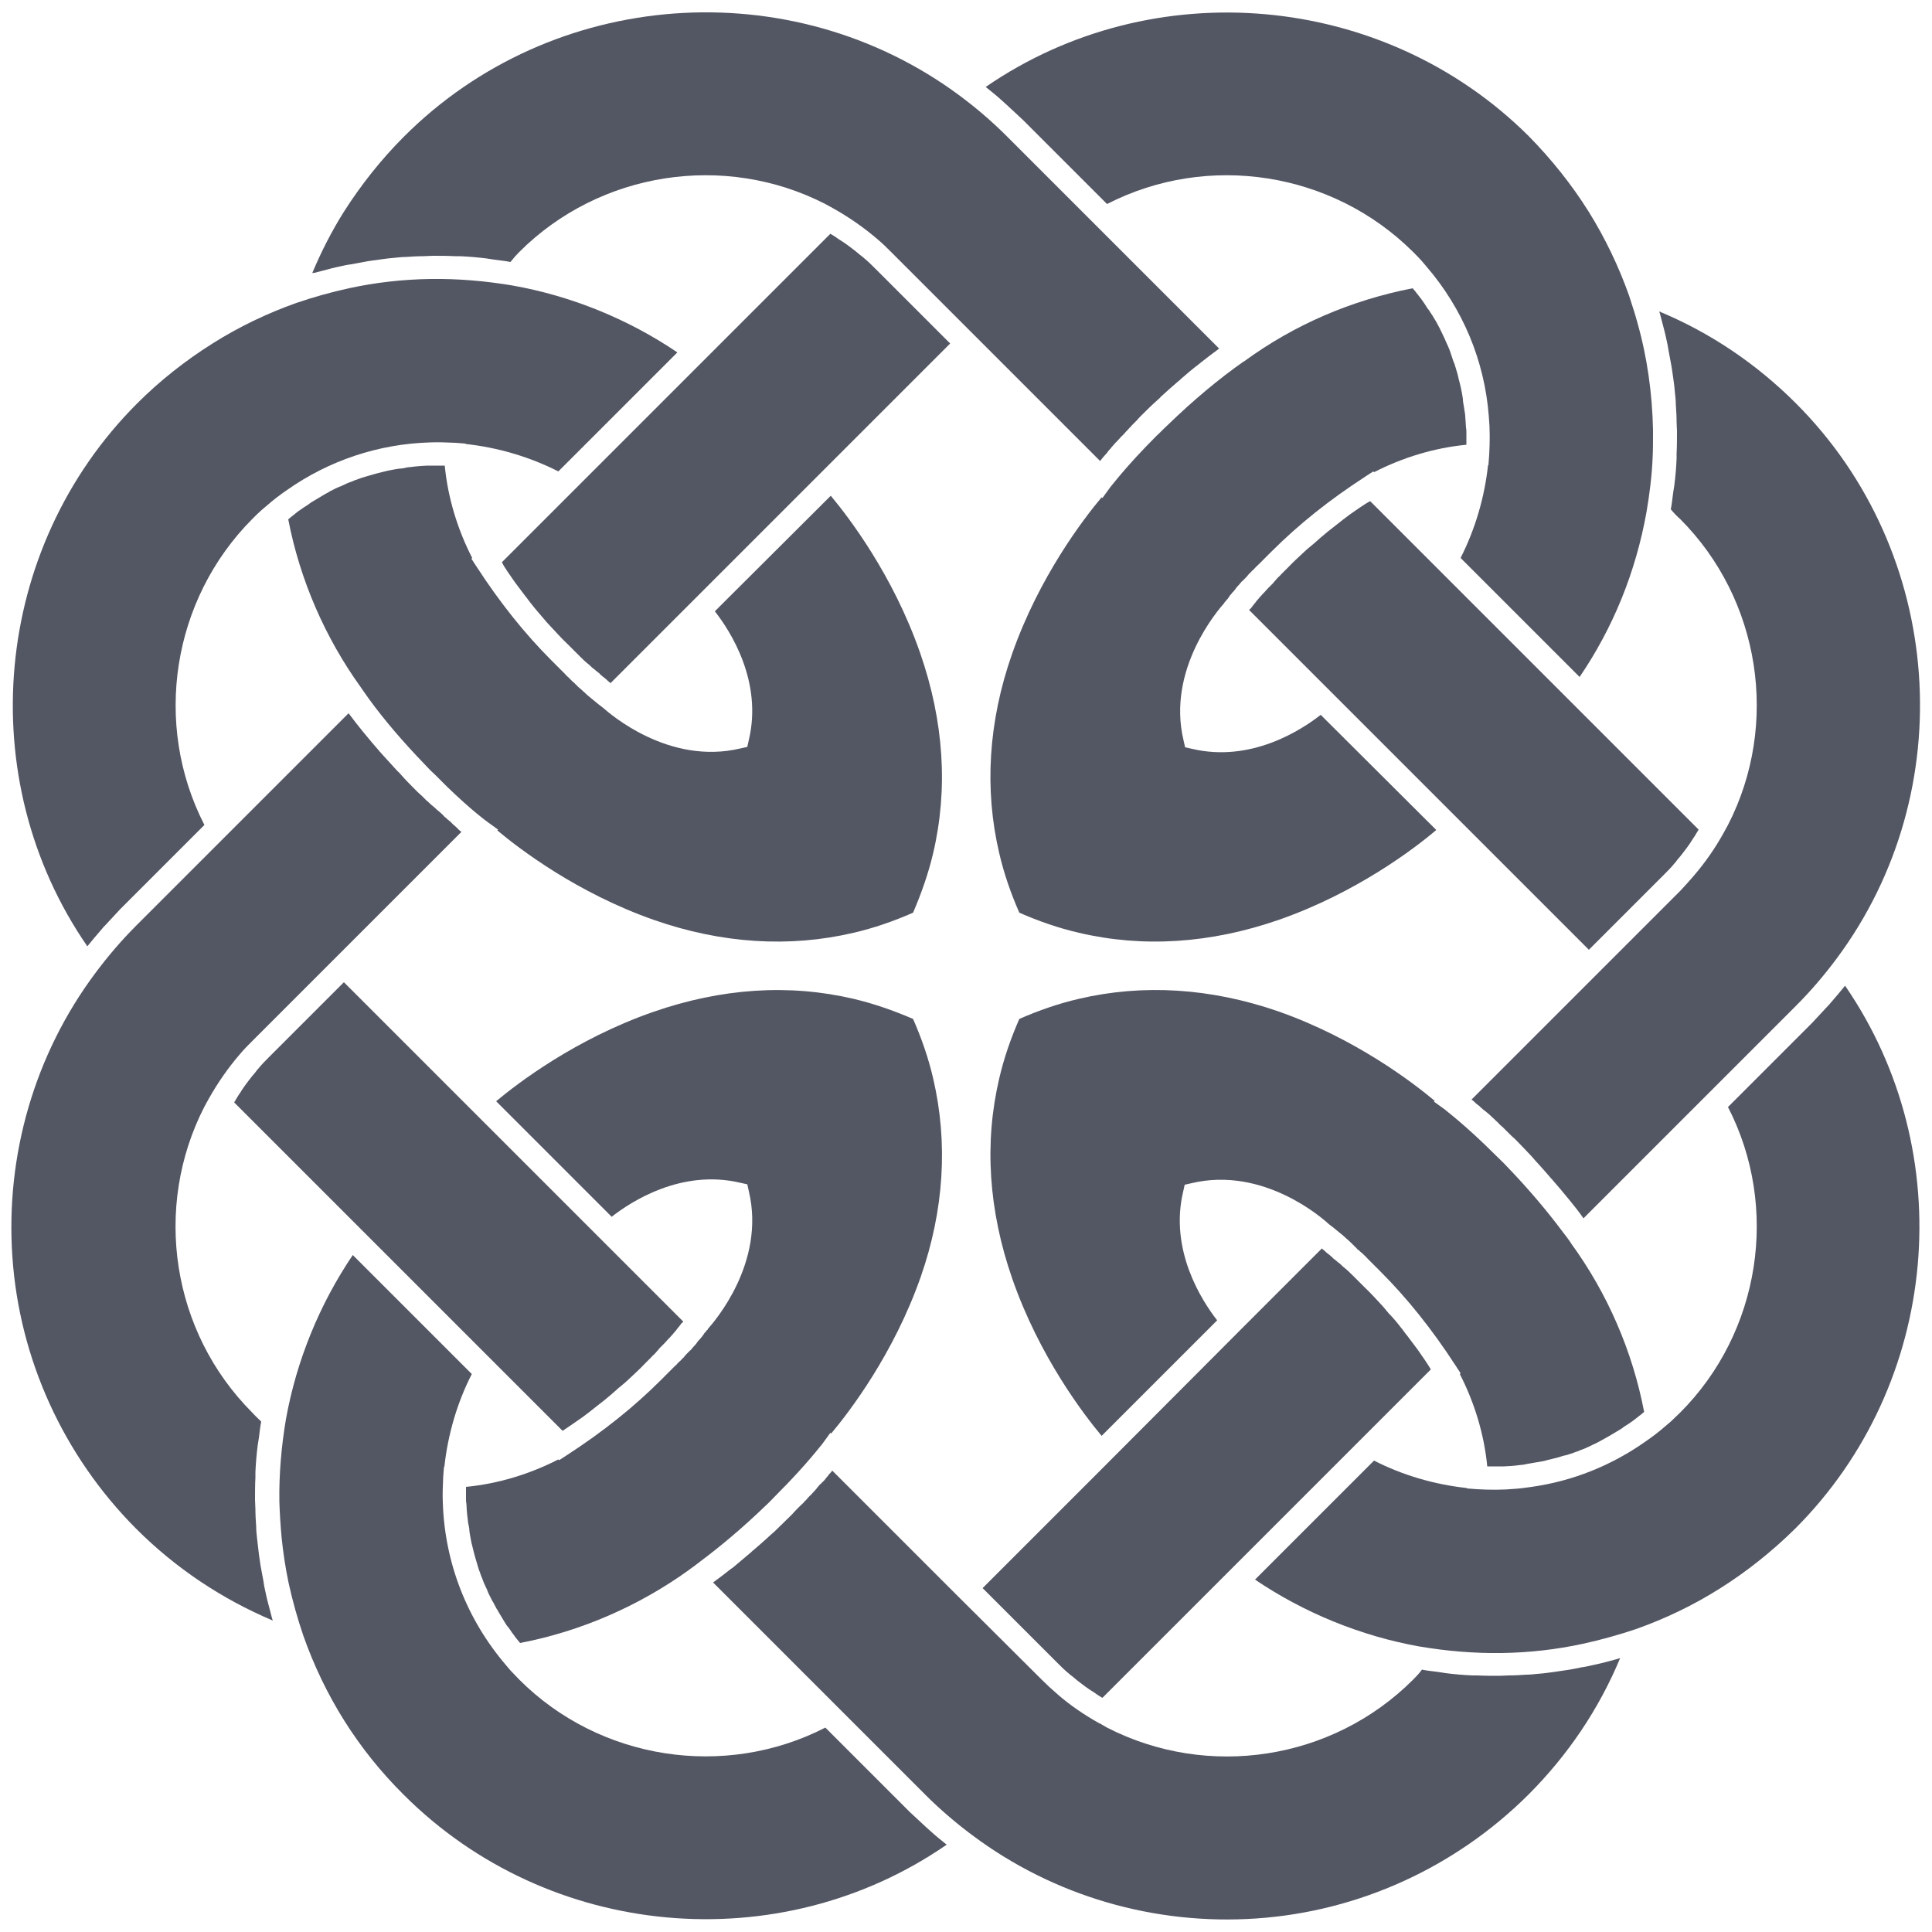
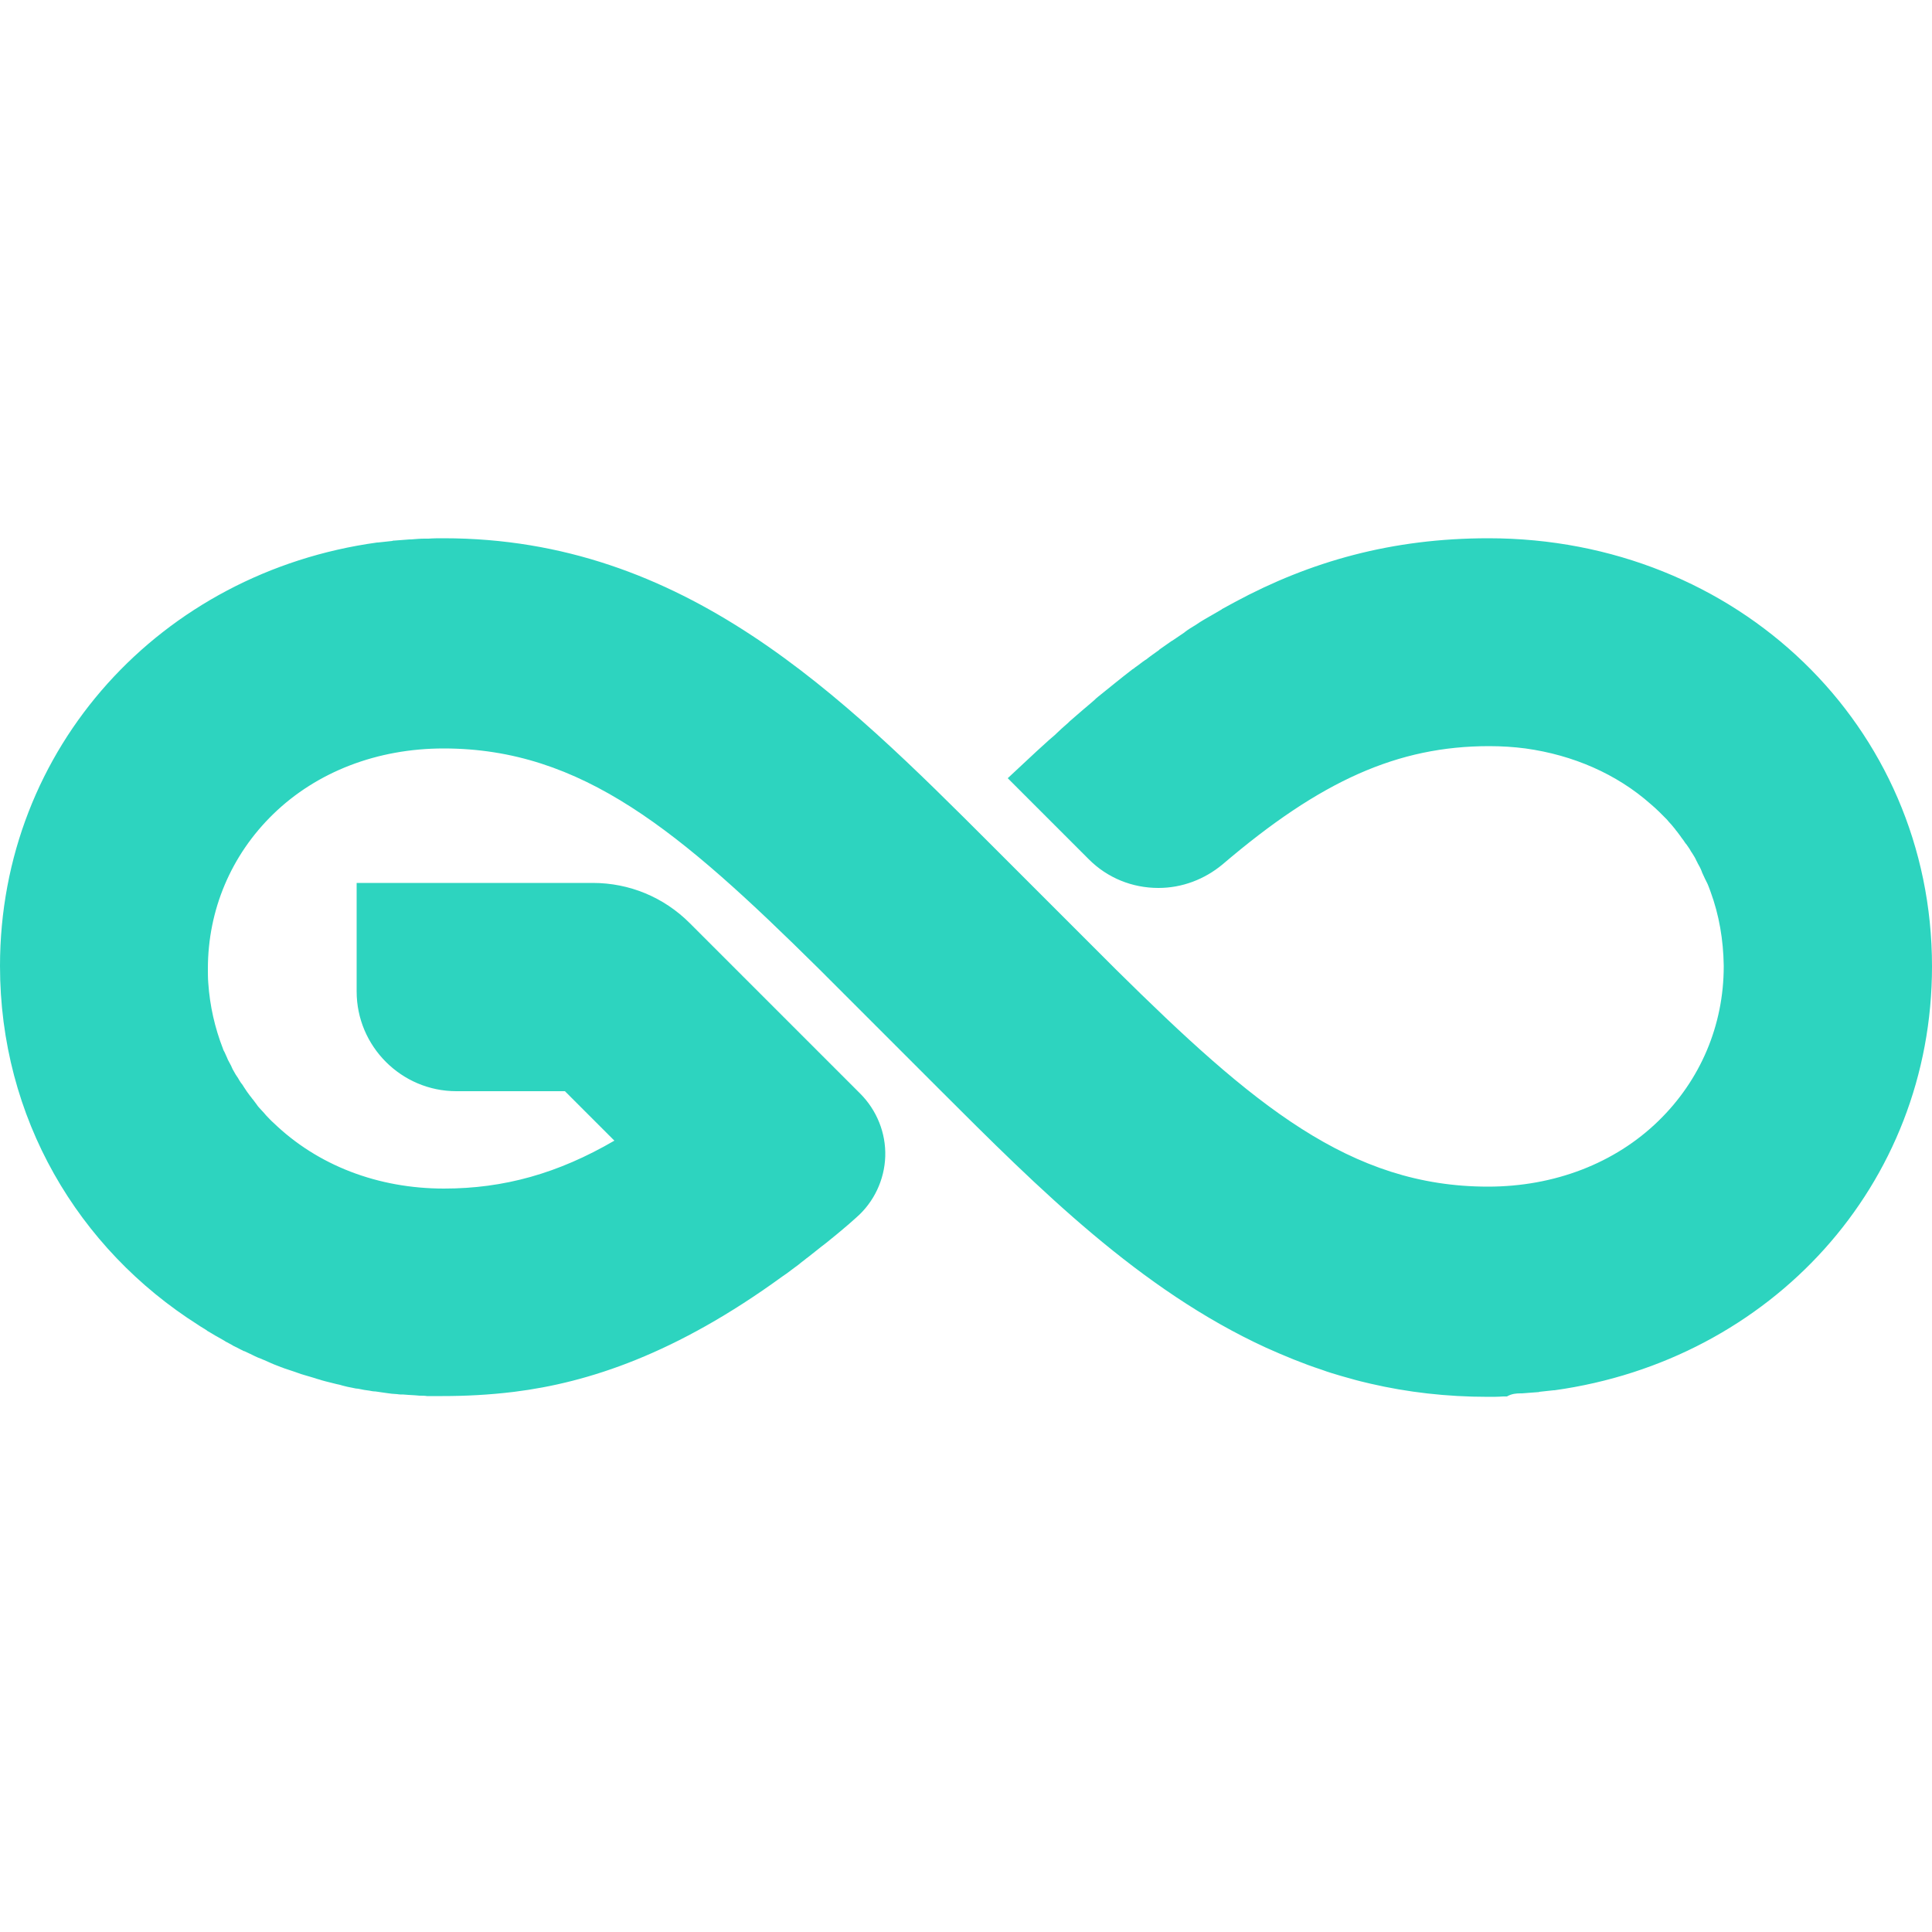
<svg xmlns="http://www.w3.org/2000/svg" version="1.1" id="Layer_1" x="0px" y="0px" viewBox="0 0 500 500" style="enable-background:new 0 0 500 500;" xml:space="preserve">
  <style type="text/css">
- 	.st0{fill:#535663;}
+ 	.st0{fill:#2DD4BF;}
</style>
-   <g>
-     <path class="st0" d="M434.8,365.6c-0.7,0.7-1.6,1.5-2.4,2.3l0,0l-1.3,1.1c-1.7,1.5-3.4,2.8-5.3,4.1c-8.8,6.2-18.8,10.2-29.4,11.7   c-1.4,0.2-2.8,0.4-4.2,0.5c-3.3,0.3-6.6,0.3-10,0.1l-2.6-0.2v-0.1c-8.3-0.9-16.6-3.3-24-7.1l-30.8,30.8   c12.7,8.6,27.4,14.6,42.5,17.3l0,0c7.1,1.2,14.2,1.8,21.3,1.7c7.1-0.1,14.2-0.9,21.1-2.4c4.6-1,9.2-2.3,13.7-3.8   c7.6-2.7,14.9-6.2,21.7-10.5c7-4.4,13.5-9.6,19.5-15.5c37.5-37.5,42.7-97.2,12.9-140.5l0,0c-1.2,1.5-2.4,2.9-3.7,4.4   c-0.3,0.4-0.6,0.7-0.9,1c-1.3,1.4-2.6,2.8-3.9,4.2l-21.8,21.8C460.6,312.5,455.6,344.8,434.8,365.6z" />
-     <path class="st0" d="M365.7,434.7c-20.9,20.9-53.1,25.8-79.2,12.4l0,0l-1.9-1.1c0,0,0,0-0.1,0c-3.9-2.2-7.6-4.7-10.9-7.6   c-1.4-1.2-2.7-2.4-4-3.7L245.8,411l-30.4-30.4c0,0,0,0.1-0.1,0.1c-0.2,0.3-0.4,0.5-0.7,0.8c-0.1,0.1-0.2,0.2-0.2,0.3   c-0.2,0.2-0.4,0.5-0.6,0.7c-0.1,0.1-0.2,0.3-0.3,0.4c-0.2,0.2-0.4,0.5-0.7,0.7c-0.1,0.1-0.2,0.3-0.4,0.4c-0.3,0.3-0.6,0.6-0.9,1   c-0.1,0.1-0.2,0.2-0.2,0.3c-0.4,0.4-0.8,0.9-1.2,1.3c-0.1,0.1-0.2,0.3-0.4,0.4c-0.3,0.3-0.7,0.7-1,1.1c-0.2,0.2-0.3,0.3-0.5,0.5   c-0.3,0.4-0.7,0.7-1.1,1.1c-0.2,0.2-0.3,0.3-0.5,0.5c-0.5,0.5-1.1,1.1-1.6,1.7c-1.5,1.5-3.1,3-4.6,4.5c-0.2,0.2-0.5,0.4-0.7,0.6   c-1.5,1.4-3,2.7-4.5,4c-0.3,0.2-0.6,0.5-0.8,0.7c-1.5,1.3-3,2.5-4.5,3.8c-0.2,0.2-0.4,0.3-0.7,0.5c-1.5,1.2-3.1,2.4-4.6,3.5   c0,0,0,0-0.1,0l30.1,30.1l24.9,24.9c3.8,3.8,7.9,7.3,12.2,10.5c21,15.7,47.1,23.3,73.4,21.5c26.5-1.8,51.5-13.2,70.4-32   c10.3-10.3,18.3-22.2,23.8-35.4c-0.2,0.1-0.4,0.1-0.6,0.2c-0.7,0.2-1.5,0.4-2.2,0.6c-1.5,0.4-3.1,0.8-4.6,1.1   c-0.9,0.2-1.7,0.4-2.6,0.5c-1.4,0.3-2.9,0.6-4.4,0.8c-0.9,0.1-1.8,0.3-2.7,0.4c-1.5,0.2-2.9,0.4-4.4,0.5c-0.9,0.1-1.8,0.2-2.7,0.2   c-1.5,0.1-3.1,0.2-4.6,0.2c-0.8,0-1.6,0.1-2.4,0.1c-1.9,0-3.9,0-5.8-0.1c-0.4,0-0.8,0-1.2,0c-2.4-0.1-4.7-0.3-7-0.6   c-0.6-0.1-1.3-0.2-1.9-0.3c-1.4-0.2-2.8-0.3-4.2-0.6C367.2,433.2,366.4,434,365.7,434.7z" />
-     <path class="st0" d="M279.2,258.5c-5.2,1.2-10.4,3-15.4,5.2c-2.2,5-4,10.2-5.2,15.4c-3.9,16.6-2.8,34.1,3.4,51.9   c7,20.1,18.5,35.1,23.1,40.6l29.9-29.9c-4-5.1-12.4-18.2-8.8-33.3l0.4-1.8l1.8-0.4c18.5-4.4,33.8,9,35.5,10.6l0,0   c0.4,0.3,1.6,1.2,3.5,2.8l0,0c0.3,0.2,0.5,0.5,0.8,0.7c0.1,0.1,0.1,0.1,0.2,0.2c0.2,0.2,0.5,0.4,0.7,0.6c0.1,0.1,0.2,0.2,0.3,0.3   c0.2,0.2,0.5,0.4,0.7,0.7c0.1,0.1,0.3,0.2,0.4,0.4c0.2,0.2,0.5,0.4,0.7,0.7c0.1,0.1,0.3,0.3,0.5,0.4c0.2,0.2,0.5,0.5,0.8,0.7   c0.2,0.2,0.3,0.3,0.5,0.5c0.3,0.2,0.5,0.5,0.8,0.8c0.2,0.2,0.3,0.3,0.5,0.5c0.3,0.3,0.6,0.6,0.9,0.9c0.2,0.2,0.3,0.3,0.5,0.5   c0.5,0.5,1,1,1.5,1.5c7,7,13.4,15,19.5,24.4l1.3,2l-0.2,0.2c3.8,7.4,6.3,15.6,7.1,23.9c0.1,0,0.2,0,0.3,0c0.3,0,0.7,0,1,0   c0.6,0,1.3,0,1.9,0c0.4,0,0.7,0,1.1,0c0.6,0,1.2-0.1,1.8-0.1c0.4,0,0.8-0.1,1.1-0.1c0.6-0.1,1.2-0.1,1.7-0.2c0.4,0,0.8-0.1,1.2-0.2   c0.6-0.1,1.1-0.2,1.7-0.3c0.4-0.1,0.8-0.1,1.2-0.2c0.6-0.1,1.1-0.2,1.7-0.3c0.4-0.1,0.8-0.2,1.1-0.3c0.6-0.1,1.1-0.3,1.7-0.4   c0.4-0.1,0.7-0.2,1.1-0.3c0.6-0.2,1.2-0.4,1.8-0.5c0.3-0.1,0.7-0.2,1-0.3c0.7-0.2,1.3-0.5,2-0.7c0.2-0.1,0.5-0.2,0.7-0.3   c0.9-0.3,1.8-0.7,2.6-1.1c0.2-0.1,0.4-0.2,0.6-0.3c0.7-0.3,1.3-0.6,2-1c0.3-0.2,0.6-0.3,0.9-0.5c0.5-0.3,1.1-0.6,1.6-0.9   c0.3-0.2,0.7-0.4,1-0.6c0.5-0.3,1-0.6,1.5-0.9c0.3-0.2,0.7-0.4,1-0.7c0.5-0.3,0.9-0.6,1.4-0.9c0.3-0.2,0.7-0.5,1-0.7   c0.4-0.3,0.9-0.7,1.3-1c0.3-0.3,0.7-0.5,1-0.8c0.2-0.2,0.4-0.3,0.6-0.5c-3-15.7-9.5-30.7-18.9-43.6l-0.1-0.2   c-0.6-0.9-1.3-1.8-2-2.7c-4.1-5.5-9-11.3-14.4-16.9c-0.9-1-1.9-1.9-2.9-2.9c-8.2-8.2-13.2-11.8-13.2-11.9l-2.9-2.1l0.2-0.2   c-5.6-4.7-20.6-16.2-40.6-23.2C313.3,255.7,295.8,254.6,279.2,258.5z" />
-     <path class="st0" d="M368.7,351.9c-0.6-0.9-1.2-1.7-1.8-2.6c-0.9-1.2-1.8-2.4-2.7-3.6c-0.6-0.7-1.1-1.5-1.7-2.2   c-1-1.3-2-2.5-3.1-3.6c-0.5-0.6-1-1.2-1.5-1.8c-1.6-1.7-3.1-3.4-4.8-5c-0.6-0.6-1.1-1.1-1.7-1.7c-0.2-0.2-0.3-0.3-0.5-0.5   c-0.4-0.4-0.7-0.7-1.1-1.1c-0.2-0.2-0.4-0.3-0.5-0.5c-0.3-0.3-0.7-0.6-1-0.9c-0.2-0.1-0.3-0.3-0.5-0.4c-0.4-0.3-0.7-0.7-1.1-1   c-0.1-0.1-0.2-0.2-0.3-0.2c-0.4-0.4-0.8-0.7-1.2-1c-0.1-0.1-0.3-0.2-0.4-0.4c-0.2-0.2-0.5-0.4-0.7-0.6c-0.1-0.1-0.3-0.2-0.4-0.3   c-0.2-0.2-0.4-0.3-0.6-0.5c-0.1-0.1-0.2-0.2-0.3-0.3c-0.2-0.2-0.4-0.3-0.5-0.4s-0.1-0.1-0.2-0.2l-21,21L285,380.3L254.3,411   l19.4,19.4c0.9,0.9,1.9,1.9,2.9,2.7c0.3,0.3,0.7,0.6,1,0.8c0.7,0.6,1.4,1.2,2.1,1.7c0.4,0.3,0.8,0.6,1.2,0.9c0.7,0.5,1.4,1,2.1,1.4   c0.4,0.3,0.9,0.6,1.3,0.9c0.3,0.2,0.7,0.4,1,0.6l30-30l39-39l16-16C369.9,353.7,369.3,352.8,368.7,351.9z" />
-     <path class="st0" d="M434.8,134.3c20.8,20.8,25.8,53.1,12.4,79.2l0,0l-1.1,2l0,0c-2.2,4-4.8,7.7-7.7,11.1c-1.1,1.3-2.3,2.6-3.5,3.9   l-23.7,23.7l-30.4,30.4c0,0,0,0,0.1,0c0.3,0.2,0.6,0.5,0.9,0.8l0,0c0.3,0.3,0.6,0.5,1,0.8c0.1,0.1,0.2,0.1,0.2,0.2   c0.3,0.3,0.6,0.5,0.9,0.8c0.1,0.1,0.2,0.2,0.3,0.2c0.4,0.3,0.8,0.7,1.2,1l0.1,0.1c0.4,0.4,0.9,0.8,1.4,1.3c0.1,0.1,0.2,0.2,0.3,0.3   c0.4,0.3,0.7,0.7,1.1,1.1c0.2,0.1,0.3,0.3,0.5,0.4c0.4,0.4,0.7,0.7,1.1,1.1c0.2,0.2,0.3,0.3,0.5,0.5c0.5,0.5,1.1,1.1,1.7,1.6   c1.5,1.5,3,3.1,4.5,4.7c0.2,0.2,0.4,0.5,0.6,0.7c1.4,1.5,2.7,3,4,4.5c0.2,0.3,0.5,0.5,0.7,0.8c1.3,1.5,2.6,3,3.8,4.5   c0.2,0.2,0.3,0.4,0.5,0.6c1.3,1.6,2.5,3.1,3.6,4.7l30.1-30.1l24.9-24.9c3.8-3.8,7.3-7.9,10.5-12.2c32.4-43.5,27.9-105.3-10.5-143.7   c-10.3-10.3-22.2-18.3-35.4-23.8c0.1,0.2,0.1,0.4,0.2,0.6c0.2,0.8,0.4,1.5,0.6,2.3c0.4,1.5,0.8,3,1.1,4.5c0.2,0.9,0.4,1.8,0.5,2.6   c0.3,1.4,0.5,2.9,0.8,4.3c0.1,0.9,0.3,1.8,0.4,2.7c0.2,1.4,0.4,2.9,0.5,4.3c0.1,0.9,0.2,1.8,0.2,2.7c0.1,1.5,0.2,3.1,0.2,4.6   c0,0.8,0.1,1.6,0.1,2.4c0,1.9,0,3.9-0.1,5.8c0,0.4,0,0.8,0,1.3c-0.1,2.4-0.3,4.7-0.6,7c-0.1,0.6-0.2,1.3-0.3,1.9   c-0.2,1.4-0.3,2.8-0.6,4.2C433.2,132.8,434,133.6,434.8,134.3z" />
-     <path class="st0" d="M134.4,434.7c-0.7-0.7-1.5-1.6-2.3-2.4l0,0L131,431l0,0c-10.2-11.9-15.9-26.6-16.4-42.1   c-0.1-2.2,0-4.5,0.1-6.7l0.2-2.6h0.1c0.9-8.3,3.3-16.6,7.1-24l-30.8-30.8c-8.6,12.7-14.6,27.4-17.3,42.5l0,0   c-1.2,7.1-1.8,14.2-1.7,21.3c0.1,3.2,0.3,6.3,0.6,9.5c0.4,3.9,1,7.8,1.8,11.6c1,4.6,2.3,9.2,3.8,13.6c5.5,15.6,14.2,29.5,26,41.2   C142,502,201.7,507.3,245,477.4l0,0c-1.5-1.2-3-2.4-4.4-3.7c-0.3-0.3-0.7-0.6-1-0.9c-1.4-1.3-2.8-2.6-4.2-3.9l-21.8-21.8   C187.5,460.5,155.2,455.5,134.4,434.7z" />
-     <path class="st0" d="M352,131.3c-0.9,0.6-1.7,1.2-2.6,1.8c-1.2,0.9-2.4,1.8-3.5,2.7c-0.8,0.6-1.5,1.2-2.3,1.8c-1.2,1-2.4,2-3.6,3.1   c-0.6,0.5-1.2,1-1.8,1.5c-1.7,1.6-3.4,3.1-5,4.8c-0.6,0.6-1.1,1.1-1.7,1.7c-0.2,0.2-0.3,0.4-0.5,0.5c-0.4,0.4-0.7,0.7-1,1.1   c-0.2,0.2-0.4,0.4-0.5,0.6c-0.3,0.3-0.6,0.6-0.9,0.9c-0.2,0.2-0.3,0.3-0.5,0.5c-0.3,0.3-0.6,0.7-0.9,1c-0.1,0.1-0.2,0.2-0.3,0.3   c-0.4,0.4-0.7,0.8-1,1.1c-0.1,0.2-0.3,0.3-0.4,0.5c-0.2,0.2-0.4,0.4-0.5,0.6c-0.1,0.2-0.3,0.3-0.4,0.5s-0.3,0.3-0.4,0.5   c-0.1,0.1-0.2,0.3-0.3,0.4c-0.1,0.2-0.2,0.3-0.4,0.4c-0.1,0.1-0.2,0.2-0.2,0.3l21,21l36.3,36.3l30.6,30.6l19.4-19.4   c0.9-0.9,1.9-1.9,2.7-2.9c0.3-0.3,0.6-0.7,0.8-1c0.6-0.7,1.2-1.4,1.7-2.1c0.3-0.4,0.6-0.8,0.9-1.2c0.5-0.7,1-1.4,1.4-2.1   c0.3-0.4,0.6-0.9,0.9-1.4c0.2-0.3,0.4-0.7,0.6-1l-30-30l-39-39l-16-16C353.8,130.1,352.9,130.7,352,131.3z" />
-     <path class="st0" d="M241.5,279.1c-1.2-5.2-3-10.4-5.2-15.4c-5.1-2.2-10.3-4-15.4-5.2c-16.6-3.9-34.1-2.8-51.9,3.4   c-20.1,7-35.1,18.5-40.6,23.1l29.9,29.9c5.1-4,18.1-12.4,33.3-8.8l1.8,0.4l0.4,1.8c4.4,18.5-9,33.8-10.5,35.5l0,0c0,0,0,0-0.1,0.1   c0,0,0,0,0,0.1s-0.1,0.1-0.2,0.2l-0.1,0.1c-0.1,0.1-0.1,0.2-0.2,0.3l-0.1,0.1c-0.1,0.1-0.2,0.2-0.3,0.3c0,0.1-0.1,0.1-0.1,0.2   c-0.1,0.1-0.2,0.3-0.3,0.4c0,0.1-0.1,0.1-0.1,0.2c-0.2,0.2-0.4,0.4-0.6,0.7c0,0,0,0.1-0.1,0.1c-0.2,0.2-0.4,0.4-0.6,0.7   c-0.1,0.1-0.2,0.2-0.2,0.3c-0.2,0.2-0.3,0.4-0.5,0.6c-0.1,0.1-0.2,0.2-0.3,0.3c-0.2,0.2-0.3,0.4-0.5,0.6c-0.1,0.1-0.2,0.3-0.4,0.4   c-0.2,0.2-0.4,0.4-0.6,0.6c-0.1,0.1-0.3,0.3-0.4,0.4c-0.2,0.2-0.4,0.5-0.6,0.7c-0.1,0.2-0.3,0.3-0.5,0.5s-0.4,0.5-0.7,0.7   c-0.2,0.2-0.3,0.3-0.5,0.5c-0.2,0.3-0.5,0.5-0.8,0.8c-0.2,0.2-0.3,0.3-0.5,0.5c-0.3,0.3-0.6,0.6-0.9,0.9c-0.2,0.2-0.3,0.3-0.5,0.5   c-0.5,0.5-1,1-1.5,1.5c-7,7-15,13.4-24.4,19.5l-2,1.3l-0.2-0.2c-7.4,3.8-15.6,6.3-23.9,7.1c0,0.1,0,0.2,0,0.2c0,0.4,0,0.8,0,1.1   c0,0.6,0,1.2,0,1.8c0,0.4,0,0.8,0.1,1.2c0,0.6,0.1,1.1,0.1,1.7c0,0.4,0.1,0.8,0.1,1.2c0.1,0.5,0.1,1.1,0.2,1.6   c0,0.4,0.1,0.8,0.2,1.2c0.1,0.5,0.2,1.1,0.2,1.6c0.1,0.4,0.1,0.8,0.2,1.2c0.1,0.5,0.2,1.1,0.3,1.6c0.1,0.4,0.2,0.8,0.3,1.2   c0.1,0.5,0.3,1.1,0.4,1.6c0.1,0.4,0.2,0.8,0.3,1.1c0.2,0.6,0.3,1.1,0.5,1.7c0.1,0.3,0.2,0.7,0.3,1c0.2,0.7,0.5,1.3,0.7,2   c0.1,0.2,0.2,0.5,0.3,0.7c0.3,0.9,0.7,1.8,1.1,2.6c0.1,0.2,0.2,0.3,0.2,0.5c0.3,0.7,0.6,1.4,1,2.1c0.1,0.3,0.3,0.6,0.5,0.9   c0.3,0.6,0.6,1.1,0.9,1.7c0.2,0.3,0.4,0.6,0.6,1c0.3,0.5,0.6,1,0.9,1.5c0.2,0.3,0.4,0.7,0.6,1c0.3,0.5,0.6,1,1,1.4   c0.2,0.3,0.5,0.7,0.7,1c0.3,0.5,0.7,0.9,1,1.4c0.2,0.3,0.5,0.6,0.8,1c0.2,0.2,0.3,0.4,0.5,0.6c15.7-3,30.8-9.6,43.7-18.9l0.1-0.1   c0.9-0.6,1.8-1.3,2.7-2c5.5-4.1,11.3-9,16.9-14.4c1-0.9,1.9-1.9,2.9-2.9c8.2-8.2,11.8-13.2,11.9-13.2l2.1-2.9l0.2,0.2   c4.7-5.6,16.2-20.6,23.2-40.6C244.3,313.2,245.4,295.8,241.5,279.1z" />
-     <path class="st0" d="M258.6,220.8c1.2,5.2,3,10.4,5.2,15.4c5,2.2,10.2,4,15.4,5.2c16.6,3.9,34.1,2.8,51.9-3.4   c20-7,35.1-18.5,40.6-23.2L341.8,185c-5.1,4-18.1,12.4-33.3,8.8l-1.8-0.4l-0.4-1.8c-4.4-18.4,9-33.8,10.5-35.5l0,0c0,0,0,0,0.1-0.1   c0,0,0,0,0-0.1s0.1-0.1,0.2-0.2l0.1-0.1c0.1-0.1,0.1-0.2,0.2-0.3l0.1-0.1c0.1-0.1,0.2-0.2,0.3-0.3c0-0.1,0.1-0.1,0.1-0.2   c0.1-0.1,0.2-0.3,0.3-0.4c0-0.1,0.1-0.1,0.1-0.2c0.2-0.2,0.4-0.4,0.6-0.7c0,0,0-0.1,0.1-0.1c0.2-0.2,0.4-0.4,0.6-0.7   c0.1-0.1,0.2-0.2,0.2-0.3c0.2-0.2,0.3-0.4,0.5-0.6c0.1-0.1,0.2-0.2,0.3-0.3c0.2-0.2,0.3-0.4,0.5-0.6c0.1-0.1,0.2-0.3,0.4-0.4   c0.2-0.2,0.4-0.4,0.6-0.6c0.1-0.1,0.3-0.3,0.4-0.4c0.2-0.2,0.4-0.5,0.6-0.7c0.1-0.2,0.3-0.3,0.5-0.5s0.4-0.5,0.7-0.7   c0.2-0.2,0.3-0.3,0.5-0.5c0.2-0.3,0.5-0.5,0.8-0.8c0.2-0.2,0.3-0.3,0.5-0.5c0.3-0.3,0.6-0.6,0.9-0.9c0.2-0.2,0.3-0.3,0.5-0.5   c0.5-0.5,1-1,1.5-1.5c7.1-7.1,15-13.4,24.4-19.5l2-1.3l0.2,0.2c7.4-3.8,15.6-6.3,23.9-7.1c0-0.1,0-0.2,0-0.2c0-0.4,0-0.8,0-1.2   c0-0.6,0-1.1,0-1.7c0-0.4,0-0.9-0.1-1.3c0-0.5-0.1-1.1-0.1-1.6c0-0.4-0.1-0.9-0.1-1.3c0-0.5-0.1-1-0.2-1.6   c-0.1-0.4-0.1-0.9-0.2-1.3c-0.1-0.5-0.2-1-0.2-1.6c-0.1-0.4-0.1-0.9-0.2-1.3c-0.1-0.5-0.2-1-0.3-1.5c-0.1-0.4-0.2-0.8-0.3-1.3   c-0.1-0.5-0.3-1-0.4-1.6c-0.1-0.4-0.2-0.8-0.3-1.2c-0.2-0.5-0.3-1.1-0.5-1.6c-0.1-0.4-0.2-0.8-0.4-1.1c-0.2-0.6-0.4-1.2-0.6-1.8   c-0.1-0.3-0.2-0.6-0.3-0.9c-0.3-0.9-0.7-1.7-1.1-2.6c-0.1-0.2-0.2-0.5-0.3-0.7c-0.3-0.6-0.6-1.3-0.9-1.9c-0.2-0.3-0.3-0.7-0.5-1   c-0.3-0.5-0.5-1-0.8-1.5c-0.2-0.3-0.4-0.7-0.6-1c-0.3-0.5-0.6-1-0.9-1.4c-0.2-0.4-0.4-0.7-0.7-1c-0.3-0.5-0.6-0.9-0.9-1.4   c-0.2-0.3-0.5-0.7-0.7-1c-0.3-0.4-0.7-0.9-1-1.3c-0.3-0.3-0.5-0.7-0.8-1c-0.2-0.2-0.3-0.4-0.5-0.6C349.7,77.7,335,84,322,93.5   l-0.2,0.1c-6.3,4.4-13,10-19.6,16.4c-1,0.9-1.9,1.9-2.9,2.8c-8.2,8.2-11.8,13.2-11.9,13.2l-2.1,2.9l-0.2-0.2   c-4.7,5.6-16.2,20.6-23.2,40.6C255.8,186.7,254.7,204.2,258.6,220.8z" />
-     <path class="st0" d="M365.7,65.2c0.7,0.7,1.5,1.5,2.3,2.4l0,0l1.1,1.3l0,0c9.5,11,15.1,24.5,16.2,38.8c0.3,3.3,0.3,6.6,0.1,10   l-0.2,2.7h-0.1c-0.9,8.3-3.3,16.5-7.1,24l30.8,30.8c8.7-12.8,14.5-27.1,17.3-42.6l0,0c0.8-4.7,1.4-9.4,1.6-14.2   c0.1-2.1,0.1-4.1,0.1-6.2c0-0.3,0-0.6,0-0.9c-0.2-9.5-1.5-18.9-4.1-28c-0.6-2.3-1.4-4.5-2.1-6.8c-2.7-7.6-6.2-14.9-10.5-21.8   c-4.4-7-9.6-13.5-15.5-19.5C358.1-2.1,298.4-7.3,255.1,22.5l0,0c1.5,1.2,3,2.4,4.4,3.7c0.3,0.3,0.7,0.6,1,0.9   c1.4,1.3,2.8,2.6,4.2,3.9l21.8,21.8C312.6,39.4,344.8,44.4,365.7,65.2z" />
-     <path class="st0" d="M148.1,368.6c0.9-0.6,1.7-1.2,2.6-1.8c1.2-0.9,2.4-1.8,3.5-2.7c0.8-0.6,1.5-1.2,2.3-1.8c1.2-1,2.4-2,3.6-3.1   c0.6-0.5,1.2-1,1.8-1.5c1.7-1.6,3.4-3.1,5-4.8c0.6-0.6,1.1-1.1,1.7-1.7c0.2-0.2,0.3-0.4,0.5-0.5c0.4-0.4,0.7-0.7,1-1.1   c0.2-0.2,0.4-0.4,0.5-0.6c0.3-0.3,0.6-0.6,0.9-0.9c0.2-0.2,0.3-0.3,0.5-0.5c0.3-0.3,0.6-0.7,0.9-1c0.1-0.1,0.2-0.2,0.3-0.3   c0.4-0.4,0.7-0.8,1-1.1c0.1-0.2,0.3-0.3,0.4-0.5c0.2-0.2,0.4-0.4,0.5-0.6s0.3-0.3,0.4-0.5c0.1-0.2,0.3-0.3,0.4-0.5   c0.1-0.1,0.2-0.3,0.3-0.4c0.1-0.2,0.2-0.3,0.4-0.4c0.1-0.1,0.2-0.2,0.2-0.3l-21-21l-36.3-36.3L89,254.2l-19.4,19.4   c-0.9,0.9-1.9,1.9-2.7,2.9c-0.3,0.3-0.6,0.7-0.8,1c-0.6,0.7-1.2,1.4-1.7,2.1c-0.3,0.4-0.6,0.8-0.9,1.2c-0.5,0.7-1,1.4-1.4,2.1   c-0.3,0.4-0.6,0.9-0.9,1.4c-0.2,0.3-0.4,0.7-0.6,1l30,30l39,39l16,16C146.3,369.8,147.2,369.2,148.1,368.6z" />
-     <path class="st0" d="M65.3,365.6c-20.9-20.9-25.8-53.1-12.4-79.2l0,0l1.1-2l0,0c2.3-4.1,5-8,8.1-11.6c1-1.2,2.1-2.3,3.2-3.4   L89,245.7l30.4-30.4c0,0,0,0-0.1-0.1c-0.3-0.2-0.5-0.4-0.8-0.7c-0.1-0.1-0.2-0.2-0.3-0.3c-0.2-0.2-0.4-0.4-0.7-0.6   c-0.1-0.1-0.3-0.3-0.4-0.4c-0.2-0.2-0.4-0.4-0.6-0.6c-0.2-0.1-0.3-0.3-0.5-0.4c-0.3-0.2-0.5-0.5-0.8-0.7c-0.1-0.1-0.3-0.2-0.4-0.4   c-0.4-0.4-0.8-0.8-1.3-1.2c-0.2-0.1-0.3-0.3-0.5-0.4c-0.3-0.3-0.6-0.6-1-0.9c-0.2-0.2-0.4-0.3-0.6-0.5c-0.3-0.3-0.7-0.7-1.1-1   c-0.2-0.2-0.3-0.3-0.5-0.5c-0.5-0.5-1.1-1.1-1.7-1.6c-1.6-1.6-3.1-3.1-4.5-4.7c-0.2-0.2-0.4-0.5-0.7-0.7c-1.4-1.5-2.7-3-4.1-4.5   c-0.2-0.3-0.5-0.5-0.7-0.8c-1.3-1.5-2.6-3-3.8-4.5c-0.2-0.2-0.3-0.4-0.5-0.6c-1.2-1.5-2.4-3-3.5-4.5l-0.1-0.1l-30.1,30.1   l-24.9,24.9c-3.8,3.8-7.3,7.9-10.5,12.2C9,272.8,1.4,298.9,3.2,325.2c1.8,26.5,13.2,51.5,32,70.4c10.3,10.3,22.2,18.2,35.4,23.8   c-0.1-0.2-0.1-0.4-0.2-0.6c-0.2-0.8-0.4-1.5-0.6-2.3c-0.4-1.5-0.8-3-1.1-4.5c-0.2-0.9-0.4-1.8-0.5-2.7c-0.3-1.4-0.5-2.8-0.8-4.3   c-0.1-0.9-0.3-1.9-0.4-2.8c-0.2-1.4-0.3-2.9-0.5-4.3c-0.1-0.9-0.2-1.8-0.2-2.8c-0.1-1.5-0.2-3-0.2-4.5c0-0.8-0.1-1.7-0.1-2.5   c0-1.9,0-3.8,0.1-5.7c0-0.5,0-0.9,0-1.4c0.1-2.3,0.3-4.7,0.6-7c0.1-0.6,0.2-1.3,0.3-1.9c0.2-1.4,0.3-2.8,0.6-4.2   C66.8,367.1,66,366.4,65.3,365.6z" />
-     <path class="st0" d="M220.9,241.4c5.2-1.2,10.4-3,15.4-5.2c2.2-5.1,4-10.3,5.2-15.4l0,0c3.9-16.6,2.8-34.1-3.4-51.9   c-7-20.1-18.5-35.1-23.1-40.6l-30,29.9c4,5.1,12.4,18.1,8.8,33.3l-0.4,1.8l-1.8,0.4c-18.5,4.4-33.8-9-35.5-10.5l0,0   c-0.4-0.3-1.6-1.2-3.5-2.8c0,0,0,0-0.1-0.1c-0.3-0.2-0.5-0.4-0.8-0.7c-0.1-0.1-0.2-0.1-0.2-0.2c-0.2-0.2-0.5-0.4-0.7-0.6   c-0.1-0.1-0.2-0.2-0.3-0.3c-0.2-0.2-0.5-0.4-0.7-0.6c-0.1-0.1-0.3-0.2-0.4-0.4c-0.2-0.2-0.5-0.4-0.7-0.7c-0.2-0.1-0.3-0.3-0.5-0.4   c-0.2-0.2-0.5-0.5-0.7-0.7s-0.3-0.3-0.5-0.5c-0.3-0.2-0.5-0.5-0.8-0.8c-0.2-0.2-0.3-0.3-0.5-0.5c-0.3-0.3-0.6-0.6-0.9-0.9   c-0.2-0.2-0.3-0.3-0.5-0.5c-0.5-0.5-1-1-1.5-1.5c-7-7-13.4-15-19.5-24.4l-1.3-2l0.2-0.2c-3.8-7.4-6.3-15.6-7.1-23.9   c-0.1,0-0.2,0-0.3,0c-0.4,0-0.7,0-1.1,0c-0.6,0-1.2,0-1.9,0c-0.4,0-0.8,0-1.2,0c-0.6,0-1.2,0.1-1.7,0.1c-0.4,0-0.8,0.1-1.2,0.1   c-0.6,0.1-1.1,0.1-1.7,0.2c-0.4,0-0.8,0.1-1.2,0.2c-0.5,0.1-1.1,0.2-1.6,0.2c-0.4,0.1-0.8,0.1-1.2,0.2c-0.5,0.1-1.1,0.2-1.6,0.3   c-0.4,0.1-0.8,0.2-1.2,0.3c-0.5,0.1-1.1,0.3-1.6,0.4c-0.4,0.1-0.8,0.2-1.1,0.3c-0.6,0.2-1.1,0.3-1.7,0.5c-0.3,0.1-0.7,0.2-1,0.3   c-0.7,0.2-1.3,0.5-2,0.7c-0.2,0.1-0.5,0.2-0.7,0.3c-0.9,0.3-1.8,0.7-2.6,1.1c-0.2,0.1-0.3,0.2-0.5,0.2c-0.7,0.3-1.4,0.6-2.1,1   c-0.3,0.1-0.6,0.3-0.9,0.5c-0.6,0.3-1.1,0.6-1.6,0.9c-0.3,0.2-0.7,0.4-1,0.6c-0.5,0.3-1,0.6-1.5,0.9c-0.3,0.2-0.7,0.4-1,0.7   c-0.5,0.3-0.9,0.6-1.4,0.9c-0.3,0.2-0.7,0.5-1,0.7c-0.5,0.3-0.9,0.7-1.3,1c-0.3,0.3-0.7,0.5-1,0.8c-0.2,0.2-0.4,0.3-0.6,0.5   c3,15.6,9.5,30.6,18.8,43.5l0.2,0.3c0.6,0.9,1.3,1.8,1.9,2.7c4,5.5,8.9,11.2,14.4,16.9c0.9,1,1.9,2,2.9,2.9c1,1,2,2,2.9,2.9   c6.4,6.2,10.3,9,10.3,9l2.9,2.1l-0.2,0.2c5.6,4.7,20.6,16.2,40.6,23.2C186.8,244.2,204.3,245.3,220.9,241.4z" />
-     <path class="st0" d="M134.4,65.2c20.8-20.8,53.1-25.8,79.2-12.4l0,0l2,1.1c4.1,2.3,8,5,11.6,8.1c1.2,1,2.3,2.1,3.4,3.2l23.7,23.7   l30.4,30.4c0,0,0,0,0.1-0.1c0.2-0.3,0.5-0.6,0.7-0.9c0.1-0.1,0.1-0.1,0.2-0.2c0.2-0.2,0.4-0.5,0.7-0.8c0.1-0.1,0.2-0.2,0.3-0.4   c0.2-0.3,0.4-0.5,0.7-0.8c0.1-0.1,0.2-0.3,0.3-0.4c0.3-0.3,0.6-0.7,0.9-1c0.1-0.1,0.1-0.2,0.2-0.2c0.4-0.4,0.8-0.9,1.2-1.3   c0.1-0.1,0.2-0.3,0.4-0.4c0.3-0.3,0.7-0.7,1-1.1c0.2-0.2,0.3-0.3,0.5-0.5c0.3-0.4,0.7-0.7,1-1.1c0.2-0.2,0.3-0.3,0.5-0.5   c0.5-0.5,1.1-1.1,1.6-1.7c1.6-1.6,3.1-3.1,4.7-4.5c0.2-0.2,0.5-0.4,0.7-0.7c1.5-1.4,3-2.7,4.5-4c0.3-0.2,0.6-0.5,0.8-0.7   c1.5-1.3,3-2.6,4.5-3.7c0.2-0.2,0.4-0.3,0.6-0.5c1.5-1.2,3.1-2.4,4.6-3.5c0,0,0,0,0.1-0.1l-30.1-30.1l-24.9-24.9   c-3.8-3.8-7.9-7.3-12.2-10.5C204.7-7.6,142.9-3.1,104.5,35.4C98.6,41.3,93.4,47.9,89,54.8c-3.2,5.1-5.9,10.4-8.2,15.9   c0.2-0.1,0.4-0.1,0.6-0.1c0.8-0.2,1.5-0.4,2.3-0.6c1.5-0.4,3-0.8,4.5-1.1c0.9-0.2,1.8-0.4,2.7-0.5c1.4-0.3,2.8-0.5,4.3-0.8   c0.9-0.1,1.8-0.3,2.8-0.4c1.4-0.2,2.9-0.4,4.3-0.5c0.9-0.1,1.8-0.2,2.7-0.2c1.5-0.1,3.1-0.2,4.6-0.2c0.8,0,1.6-0.1,2.4-0.1   c1.9,0,3.8,0,5.7,0.1c0.4,0,0.9,0,1.3,0c2.3,0.1,4.7,0.3,7,0.6c0.6,0.1,1.3,0.2,1.9,0.3c1.4,0.2,2.8,0.3,4.2,0.6   C132.9,66.8,133.6,66,134.4,65.2z" />
-     <path class="st0" d="M131.4,148c0.6,0.9,1.2,1.7,1.8,2.6c0.9,1.2,1.8,2.4,2.7,3.6c0.6,0.7,1.1,1.5,1.7,2.2c1,1.3,2.1,2.5,3.1,3.7   c0.5,0.6,1,1.2,1.5,1.7c1.6,1.7,3.1,3.4,4.8,5c0.6,0.6,1.1,1.1,1.7,1.7c0.2,0.2,0.3,0.3,0.5,0.5c0.4,0.4,0.7,0.7,1.1,1.1   c0.2,0.2,0.4,0.3,0.5,0.5c0.3,0.3,0.7,0.6,1,0.9c0.2,0.1,0.3,0.3,0.5,0.4c0.4,0.3,0.7,0.7,1.1,1c0.1,0.1,0.2,0.2,0.3,0.2   c0.4,0.4,0.8,0.7,1.2,1c0.1,0.1,0.3,0.2,0.4,0.4c0.2,0.2,0.5,0.4,0.7,0.6c0.1,0.1,0.3,0.2,0.4,0.3c0.2,0.2,0.4,0.3,0.6,0.5   c0.1,0.1,0.2,0.2,0.3,0.3c0.2,0.2,0.4,0.3,0.5,0.4c0.1,0.1,0.1,0.1,0.2,0.2l21-21l36.3-36.3l30.6-30.6l-19.4-19.4   c-0.9-0.9-1.9-1.9-2.9-2.7c-0.3-0.3-0.7-0.6-1-0.8c-0.7-0.6-1.4-1.2-2.1-1.7c-0.4-0.3-0.8-0.6-1.2-0.9c-0.7-0.5-1.4-1-2.1-1.4   c-0.4-0.3-0.9-0.6-1.3-0.9c-0.3-0.2-0.7-0.4-1-0.6l-30,30l-39,39l-16,16C130.2,146.2,130.8,147.1,131.4,148z" />
-     <path class="st0" d="M65.3,134.3c0.7-0.7,1.5-1.5,2.4-2.3l0,0l1.3-1.1c1.7-1.5,3.4-2.8,5.3-4.1c10.8-7.6,23.6-11.9,36.9-12.3   c2.2-0.1,4.5,0,6.7,0.1l2.6,0.2v0.1c8.3,0.9,16.5,3.3,24,7.1l30.8-30.8c-12.7-8.6-27.4-14.6-42.6-17.3l0,0   c-7.1-1.2-14.2-1.8-21.3-1.7c-7.1,0.1-14.2,0.9-21.1,2.4c-4.6,1-9.2,2.3-13.6,3.8c-7.6,2.7-14.9,6.2-21.7,10.5   c-7,4.4-13.6,9.6-19.5,15.5C-2,141.9-7.3,201.6,22.6,244.9l0,0c1.2-1.5,2.4-2.9,3.7-4.4c0.3-0.4,0.6-0.7,0.9-1   c1.3-1.4,2.6-2.8,3.9-4.2l21.8-21.8C39.5,187.4,44.5,155.2,65.3,134.3z" />
-   </g>
+   <path class="st0" d="M393.5,360.6c0.1,0,0.3,0,0.4,0c1.3-0.1,2.6-0.2,3.9-0.3c0.2,0,0.4,0,0.6-0.1c1.2-0.1,2.4-0.3,3.7-0.4  c0.1,0,0.1,0,0.2,0c56-7.8,97.7-53.1,97.7-109.7c0-62.2-50.4-110.8-114.8-110.8c-25,0-46.1,6-65.6,16.5l0,0l0,0l0,0  c-1.1,0.6-2.2,1.2-3.3,1.8l0,0c0,0-0.1,0-0.1,0.1l0,0c-1,0.6-2.1,1.2-3.1,1.8l0,0c-0.1,0-0.1,0.1-0.2,0.1c-1,0.6-2.1,1.2-3.1,1.9  c-0.1,0.1-0.2,0.1-0.3,0.2l0,0c-1,0.6-2,1.2-2.9,1.9l0,0l-0.1,0.1c-1,0.7-2.1,1.4-3.1,2.1l0,0c-0.1,0-0.1,0.1-0.2,0.1  c-1,0.7-2,1.4-3,2.1l0,0c-0.1,0.1-0.2,0.1-0.2,0.2c-1.1,0.8-2.3,1.6-3.4,2.5c-0.1,0-0.1,0.1-0.2,0.1l0,0c-0.9,0.6-1.7,1.3-2.6,1.9  l0,0c-0.2,0.2-0.5,0.4-0.7,0.5l0,0c-3,2.3-5.9,4.7-8.9,7.1l0,0c-0.4,0.3-0.7,0.6-1,0.9l0,0c-0.7,0.6-1.4,1.2-2.1,1.8l0,0  c-0.2,0.2-0.4,0.3-0.6,0.5c-1.2,1-2.4,2.1-3.7,3.2c-0.1,0.1-0.3,0.3-0.4,0.4l0,0c-0.6,0.5-1.1,1-1.7,1.5l0,0  c-0.6,0.6-1.2,1.1-1.8,1.7l0,0c-0.5,0.4-0.9,0.8-1.4,1.2l0,0c-1.1,1-2.2,2-3.3,3l-7.4,6.9l21,21c4.8,4.8,11.2,7.4,18,7.4  c6.1,0,11.9-2.2,16.6-6.1c25.4-21.7,45.4-30.6,69-30.6c3.2,0,6.4,0.2,9.4,0.6c12.3,1.7,23.6,6.6,32.4,14.4c0.7,0.6,1.5,1.3,2.2,2  s1.3,1.3,2,2c0.2,0.2,0.3,0.4,0.5,0.6c0.5,0.5,0.9,1,1.3,1.5c0.3,0.3,0.5,0.7,0.8,1c0.3,0.4,0.6,0.8,0.9,1.2c0.3,0.5,0.7,0.9,1,1.4  c0.2,0.3,0.4,0.6,0.6,0.8c0.4,0.6,0.8,1.1,1.1,1.7c0.1,0.2,0.3,0.4,0.4,0.6c0.4,0.6,0.8,1.3,1.1,2c0.1,0.1,0.2,0.3,0.2,0.4  c0.4,0.7,0.8,1.4,1.1,2.2c0,0.1,0.1,0.2,0.1,0.3c0.4,0.8,0.7,1.6,1.1,2.3c0,0.1,0,0.1,0.1,0.2c0.4,0.8,0.7,1.7,1,2.5l0,0  c2.2,6,3.3,12.4,3.4,19.1c0,0.1,0,0.1,0,0.2c0,15.2-6,29.4-16.9,40c-11.3,11-27,17-44.1,17c-35.7,0-60.9-21.2-96.3-56.2l0,0l-32-32  c-39.1-39.1-79.6-79.6-142-79.6c-1.3,0-2.6,0-3.9,0.1c-0.3,0-0.7,0-1,0c-1.2,0-2.3,0.1-3.5,0.2c-0.1,0-0.3,0-0.4,0  c-1.3,0.1-2.6,0.2-3.9,0.3c-0.2,0-0.4,0-0.6,0.1c-1.2,0.1-2.5,0.3-3.7,0.4c-0.1,0-0.1,0-0.2,0C41.7,148.1,0,193.5,0,250  c0,39.3,20.2,73.2,51.3,92.9l0,0c0.7,0.5,1.5,0.9,2.2,1.4c0,0,0.1,0,0.1,0.1c0.7,0.4,1.4,0.8,2.2,1.3c0.1,0,0.1,0.1,0.2,0.1  c0.7,0.4,1.4,0.8,2.1,1.2c0.1,0.1,0.2,0.1,0.3,0.2c0.7,0.4,1.4,0.7,2,1.1c0.1,0.1,0.3,0.1,0.4,0.2c0.7,0.3,1.3,0.7,2,1  c0.2,0.1,0.3,0.2,0.5,0.2c0.6,0.3,1.3,0.6,1.9,0.9c0.2,0.1,0.4,0.2,0.6,0.3c0.6,0.3,1.3,0.6,1.9,0.8c0.2,0.1,0.4,0.2,0.7,0.3  c0.6,0.3,1.2,0.5,1.8,0.8c0.2,0.1,0.5,0.2,0.7,0.3c0.6,0.2,1.2,0.5,1.8,0.7c0.3,0.1,0.6,0.2,0.8,0.3c0.6,0.2,1.2,0.4,1.8,0.6  c0.3,0.1,0.6,0.2,0.9,0.3c0.6,0.2,1.1,0.4,1.7,0.6c0.3,0.1,0.7,0.2,1,0.3c0.6,0.2,1.1,0.3,1.7,0.5c0.3,0.1,0.7,0.2,1,0.3  c0.5,0.2,1.1,0.3,1.6,0.5c0.4,0.1,0.7,0.2,1.1,0.3c0.5,0.1,1.1,0.3,1.6,0.4c0.4,0.1,0.8,0.2,1.2,0.3c0.5,0.1,1,0.2,1.6,0.4  c0.4,0.1,0.8,0.2,1.2,0.3c0.5,0.1,1,0.2,1.5,0.3c0.4,0.1,0.9,0.2,1.3,0.2c0.5,0.1,1,0.2,1.5,0.3c0.5,0.1,0.9,0.1,1.4,0.2  s1,0.2,1.5,0.2c0.5,0.1,1,0.1,1.4,0.2c0.5,0.1,0.9,0.1,1.4,0.2s1,0.1,1.5,0.2c0.5,0,0.9,0.1,1.4,0.1c0.5,0.1,1.1,0.1,1.6,0.1  c0.4,0,0.9,0.1,1.3,0.1c0.6,0,1.2,0.1,1.7,0.1c0.4,0,0.8,0.1,1.2,0.1c0.6,0,1.3,0,1.9,0.1c0.3,0,0.7,0,1,0c1,0,2,0,3,0  c5.9,0,12.1-0.3,18.6-1.1c19.2-2.4,41.8-9.8,69.3-29.8c0.4-0.3,0.9-0.6,1.3-0.9c0.7-0.5,1.3-1,2-1.5c0.6-0.4,1.2-0.9,1.8-1.4  c0.6-0.4,1.1-0.9,1.7-1.3c1.1-0.9,2.3-1.8,3.4-2.7c0.1-0.1,0.3-0.2,0.4-0.3c0.3-0.2,0.6-0.5,0.9-0.7c0.9-0.7,1.8-1.5,2.7-2.2  c0.4-0.3,0.8-0.7,1.2-1c1.3-1.1,2.6-2.2,3.8-3.3c4.6-4,7.3-9.8,7.5-15.8c0.2-6.1-2.2-12-6.5-16.3l-44.1-44.1  c-6.7-6.7-15.6-10.4-25.1-10.4H92.3v28.1c0,14.2,11.6,25.8,25.8,25.8h28.1l7.8,7.8l0,0l5,5c-14.6,8.5-28.6,12.4-44.1,12.4  c-17.1,0-32.7-6-44.1-17c-0.7-0.6-1.3-1.3-1.9-1.9c-0.2-0.2-0.4-0.5-0.6-0.7c-0.4-0.4-0.8-0.9-1.2-1.3c-0.3-0.3-0.5-0.6-0.7-0.9  c-0.3-0.4-0.6-0.8-0.9-1.2c-0.3-0.3-0.5-0.7-0.8-1c-0.3-0.4-0.5-0.7-0.8-1.1s-0.5-0.8-0.8-1.2c-0.2-0.3-0.4-0.7-0.7-1  c-0.3-0.4-0.5-0.8-0.8-1.3c-0.2-0.3-0.4-0.6-0.6-0.9c-0.3-0.5-0.5-0.9-0.8-1.4c-0.1-0.3-0.3-0.6-0.4-0.9c-0.3-0.5-0.5-1-0.8-1.5  c-0.1-0.2-0.2-0.5-0.3-0.7c-0.3-0.6-0.5-1.2-0.8-1.7c-0.1-0.1-0.1-0.3-0.2-0.5c-2.1-5.4-3.4-11.1-3.8-17l0,0  c-0.1-1.2-0.1-2.5-0.1-3.7c0-15.2,6-29.4,16.9-40c11.3-11,27-17,44.1-17c35.9,0,61.2,21.5,97.1,57l0,0l0,0l0,0l12.5,12.5l18.7,18.7  c25.7,25.7,51.9,51.9,84.6,66.9c4.7,2.1,9.5,4.1,14.4,5.7c1.6,0.6,3.3,1.1,5,1.6c0.8,0.2,1.7,0.5,2.5,0.7c1.7,0.5,3.4,0.9,5.1,1.3  c9.5,2.2,19.6,3.4,30.4,3.4c1.3,0,2.6,0,3.9-0.1c0.3,0,0.7,0,1,0C391.2,360.7,392.4,360.6,393.5,360.6z" />
</svg>
